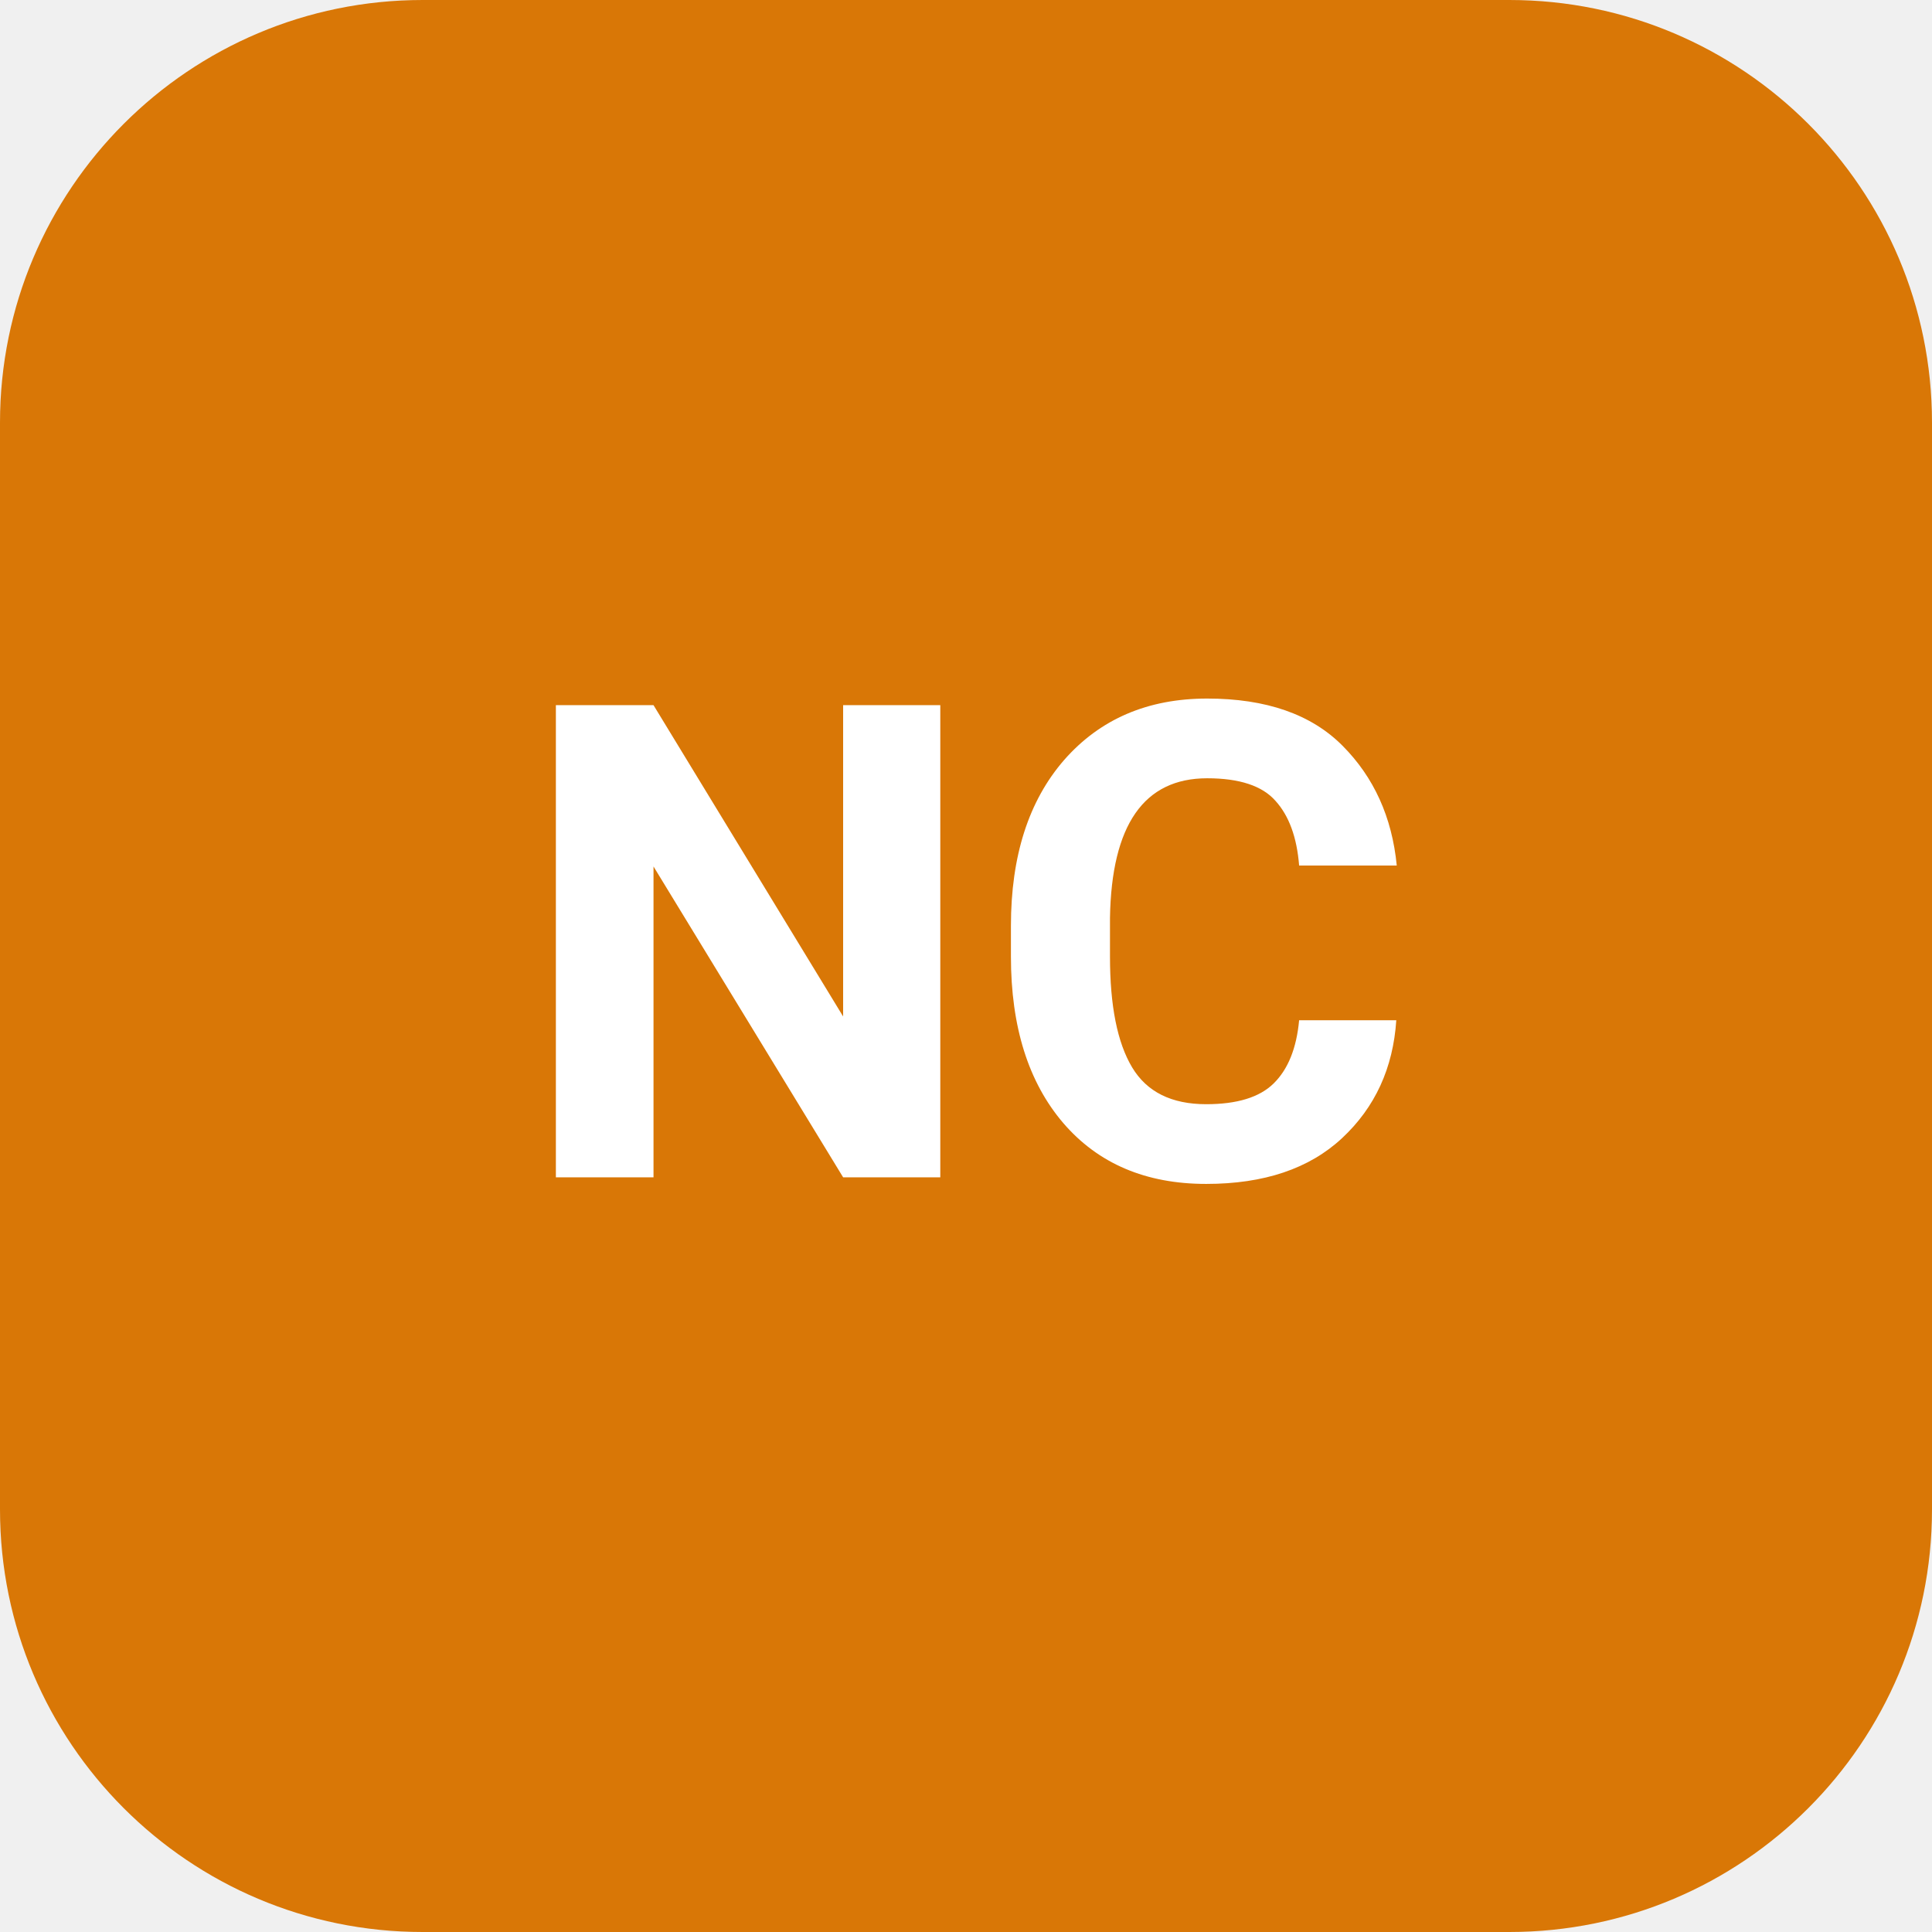
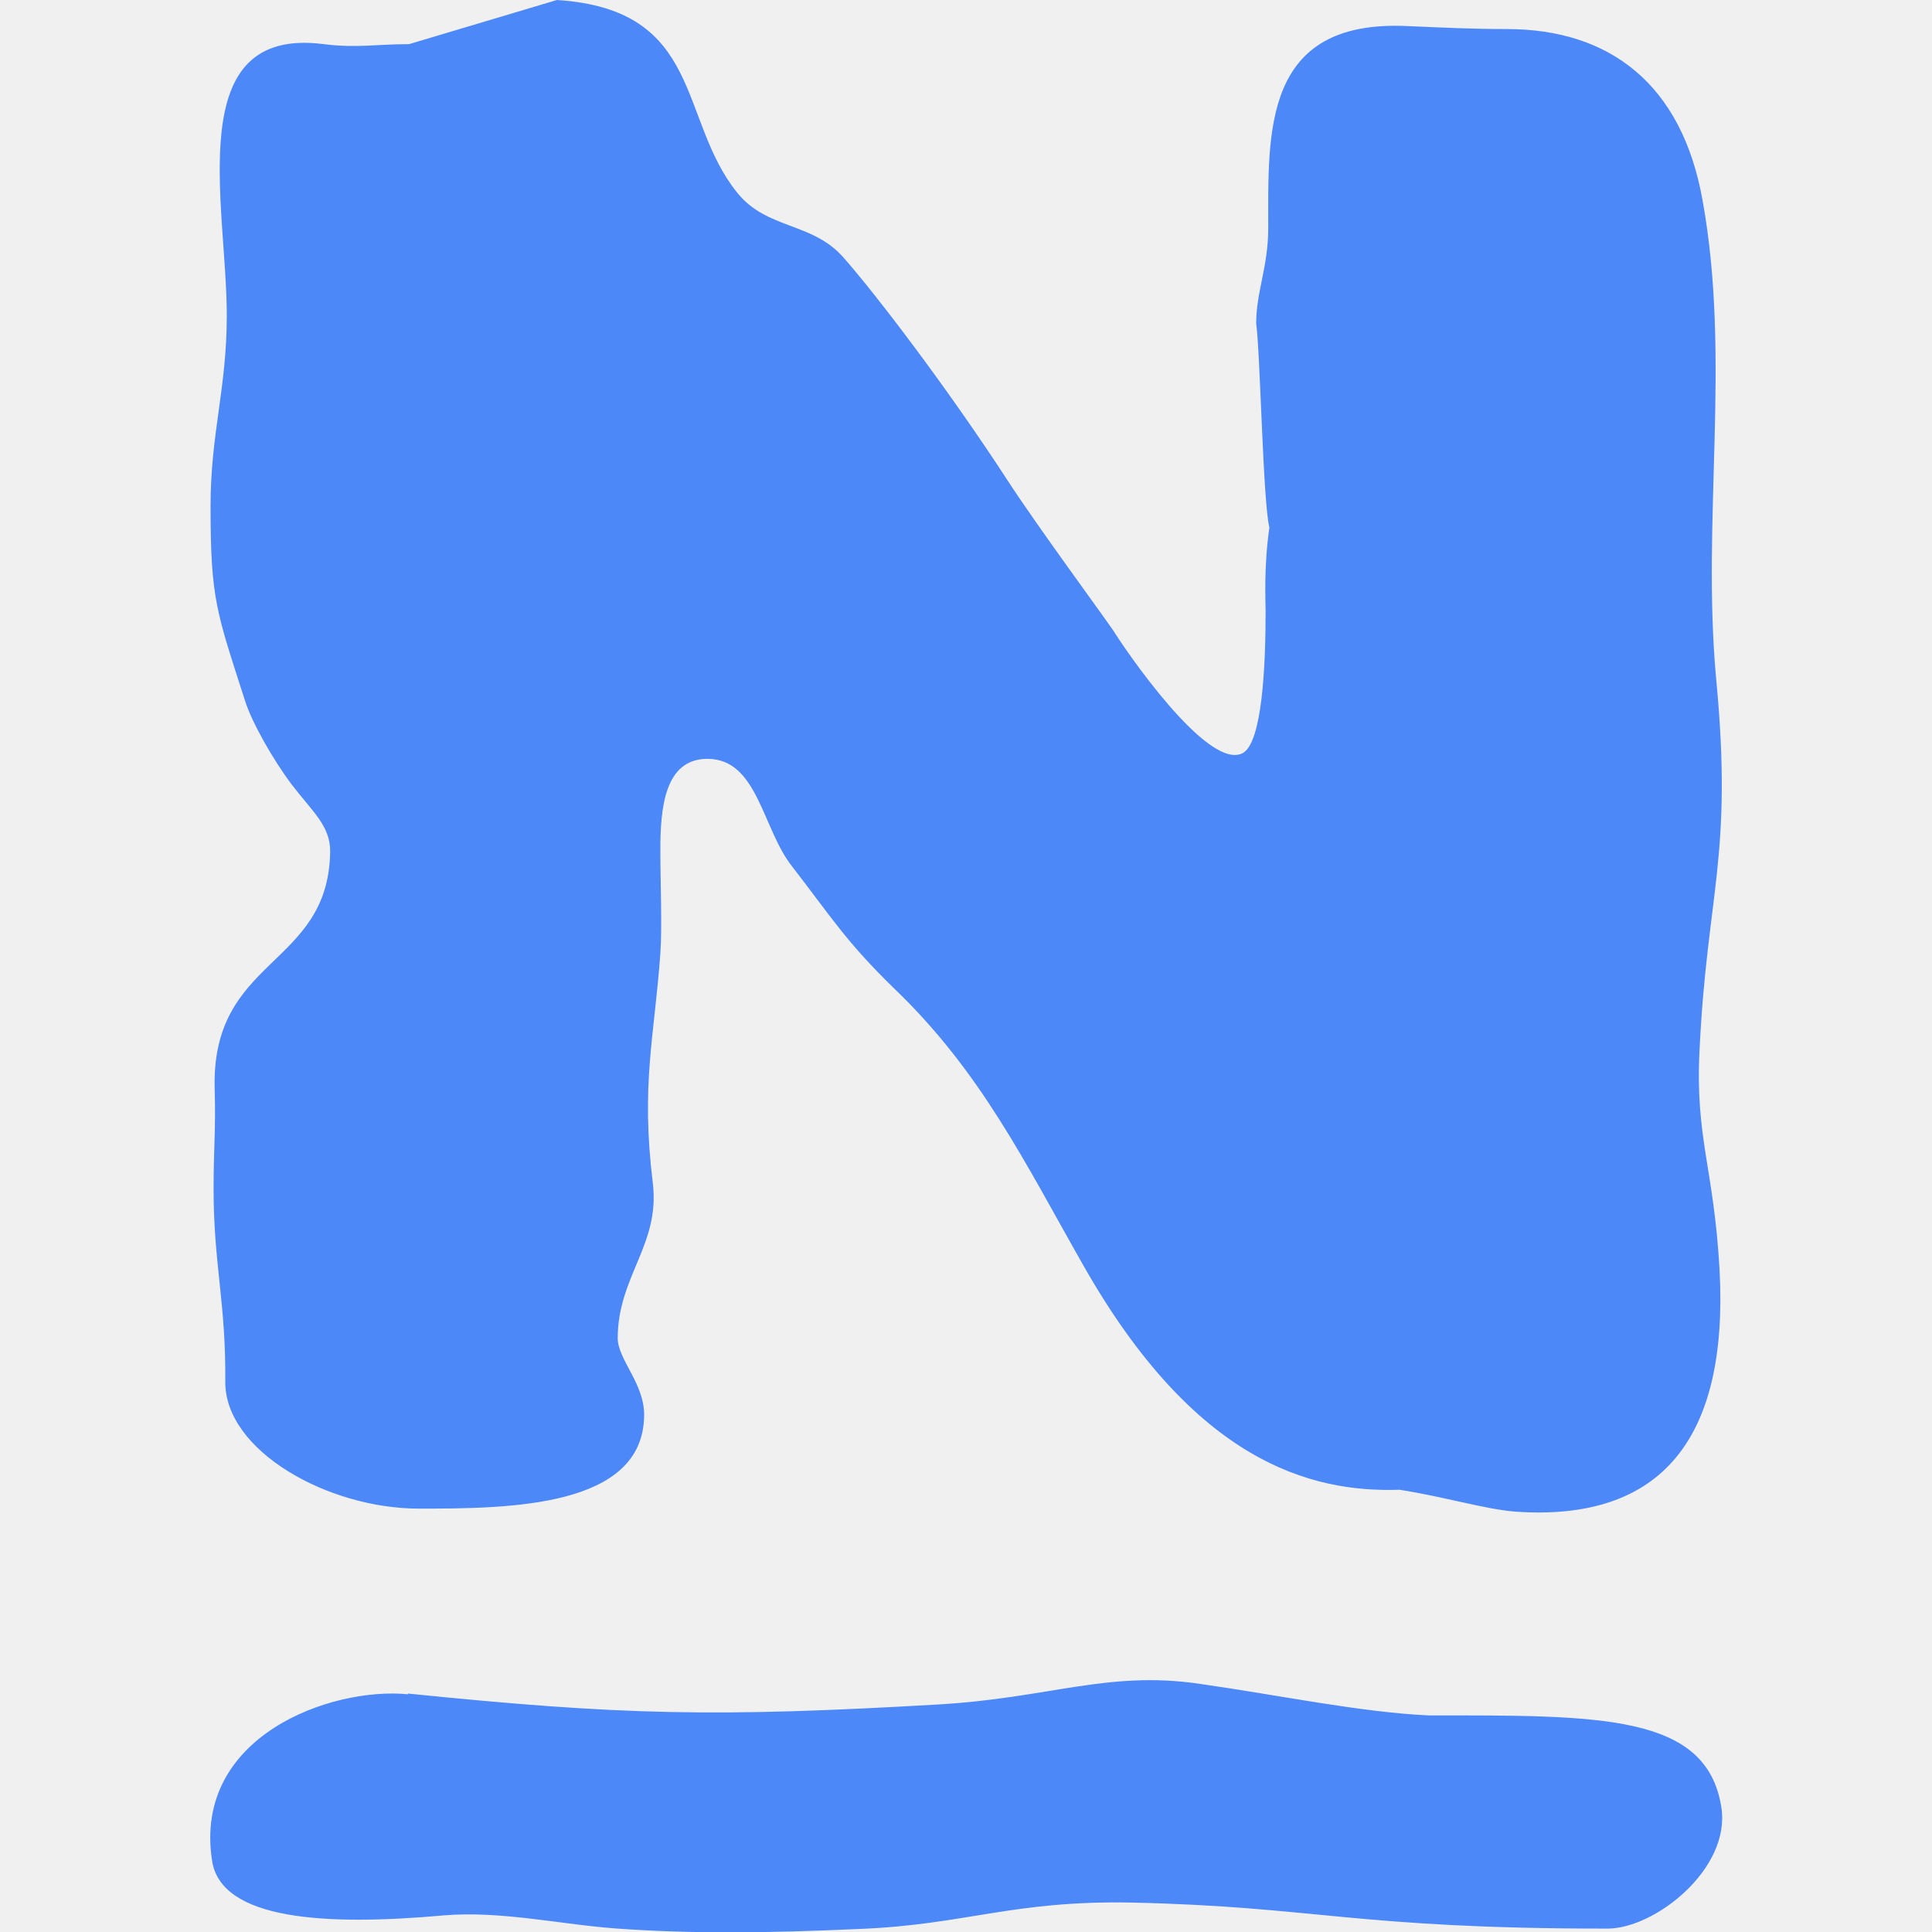
- <svg xmlns="http://www.w3.org/2000/svg" viewBox="0 0 64 64" width="64" height="64">
-   <rect width="64" height="64" rx="14" fill="#d97706" />
-   <text x="32" y="39" font-family="-apple-system, BlinkMacSystemFont, 'Segoe UI', Roboto, Helvetica, Arial, sans-serif" font-size="22" font-weight="700" fill="#ffffff" text-anchor="middle">NC</text>
+ <svg xmlns="http://www.w3.org/2000/svg" xml:space="preserve" viewBox="0 0 512 512">
+   <path d="M170.7 375.1c-.2 24.4-35.6 24.7-59.7 24.7s-51.4-15.3-51.3-33.6c.2-21-3.1-31.1-3.1-51.2 0-10.2.6-15.7.3-26-1.2-35.6 30.2-32.4 30.6-63.4 0-6.8-4.7-10.5-10.2-17.7-4.9-6.5-10.6-16.5-12.4-22.3-7.5-23.4-9.1-26.7-9.1-51.4 0-19.5 4.3-31.1 4.3-50.6 0-29.5-12.2-76.8 25.7-71.9 8.8 1.1 13.8 0 22.6 0L147.6 0c39 2.5 32 31.6 47.8 51.1 7.8 9.7 19.7 7.7 28 17 8.7 9.8 28.1 35.3 43.8 59.5 7.9 12.1 24.9 35.2 27.9 39.6 2.7 4.4 24.9 37.2 34.2 32.4 5.2-2.7 6.1-23.2 6.1-37.4 0-3.1-.5-11.9 1-22.4-1.7-6.8-2.4-46.1-3.5-54.1 0-8.4 3.2-15 3.2-25.3 0-25.2-1.6-55.2 36.7-53.5 9.3.4 17.2.8 26.5.8 27.2 0 46.4 14.5 51.9 45.4 7.6 42-.3 84.5 3.6 126.8 4.5 47.1-2.4 56.6-4.4 98.3-1.2 23.4 3.8 31.3 5.3 58.3 2.4 44.8-15.4 66.8-54.1 64.1-7.9-.6-18.6-3.9-30.7-5.8-23.9.8-54.3-7.7-83.6-59.1-15.7-27.6-27.3-51.7-50.5-73.9-12.6-12.3-16.3-18.5-26.9-32.2-7.9-10-9.1-28.5-22.4-28.5-11.5 0-12.5 13.3-12.5 24.3 0 8 .5 20.5 0 27.3-1.6 22.2-5.2 34.7-2 60.8 2 16.4-9.3 24.7-9.3 41.2.1 5.7 7.1 12 7 20.4M108 448.8c57 5.8 81.9 6.3 140.7 2.9 29.3-1.7 44.8-9 69-5.5 22.3 3.2 42.5 7.5 60.8 8.4 45.5 0 73.9-.5 77.7 24.5 2.4 16.2-17.6 32-30.2 32-67 0-76.8-5.8-126.1-6.9-31.8-.6-44 5.9-72.3 7-24.4 1.1-44.1 1.3-63.9-.1-14.6-1-30.9-4.8-46.1-3.5-31.2 2.8-59 1.3-61.4-14.5-5.1-33 31.5-46.1 51.9-44.1v-.2z" style="fill-rule:evenodd;clip-rule:evenodd;fill:#4c88f7" />
</svg>
